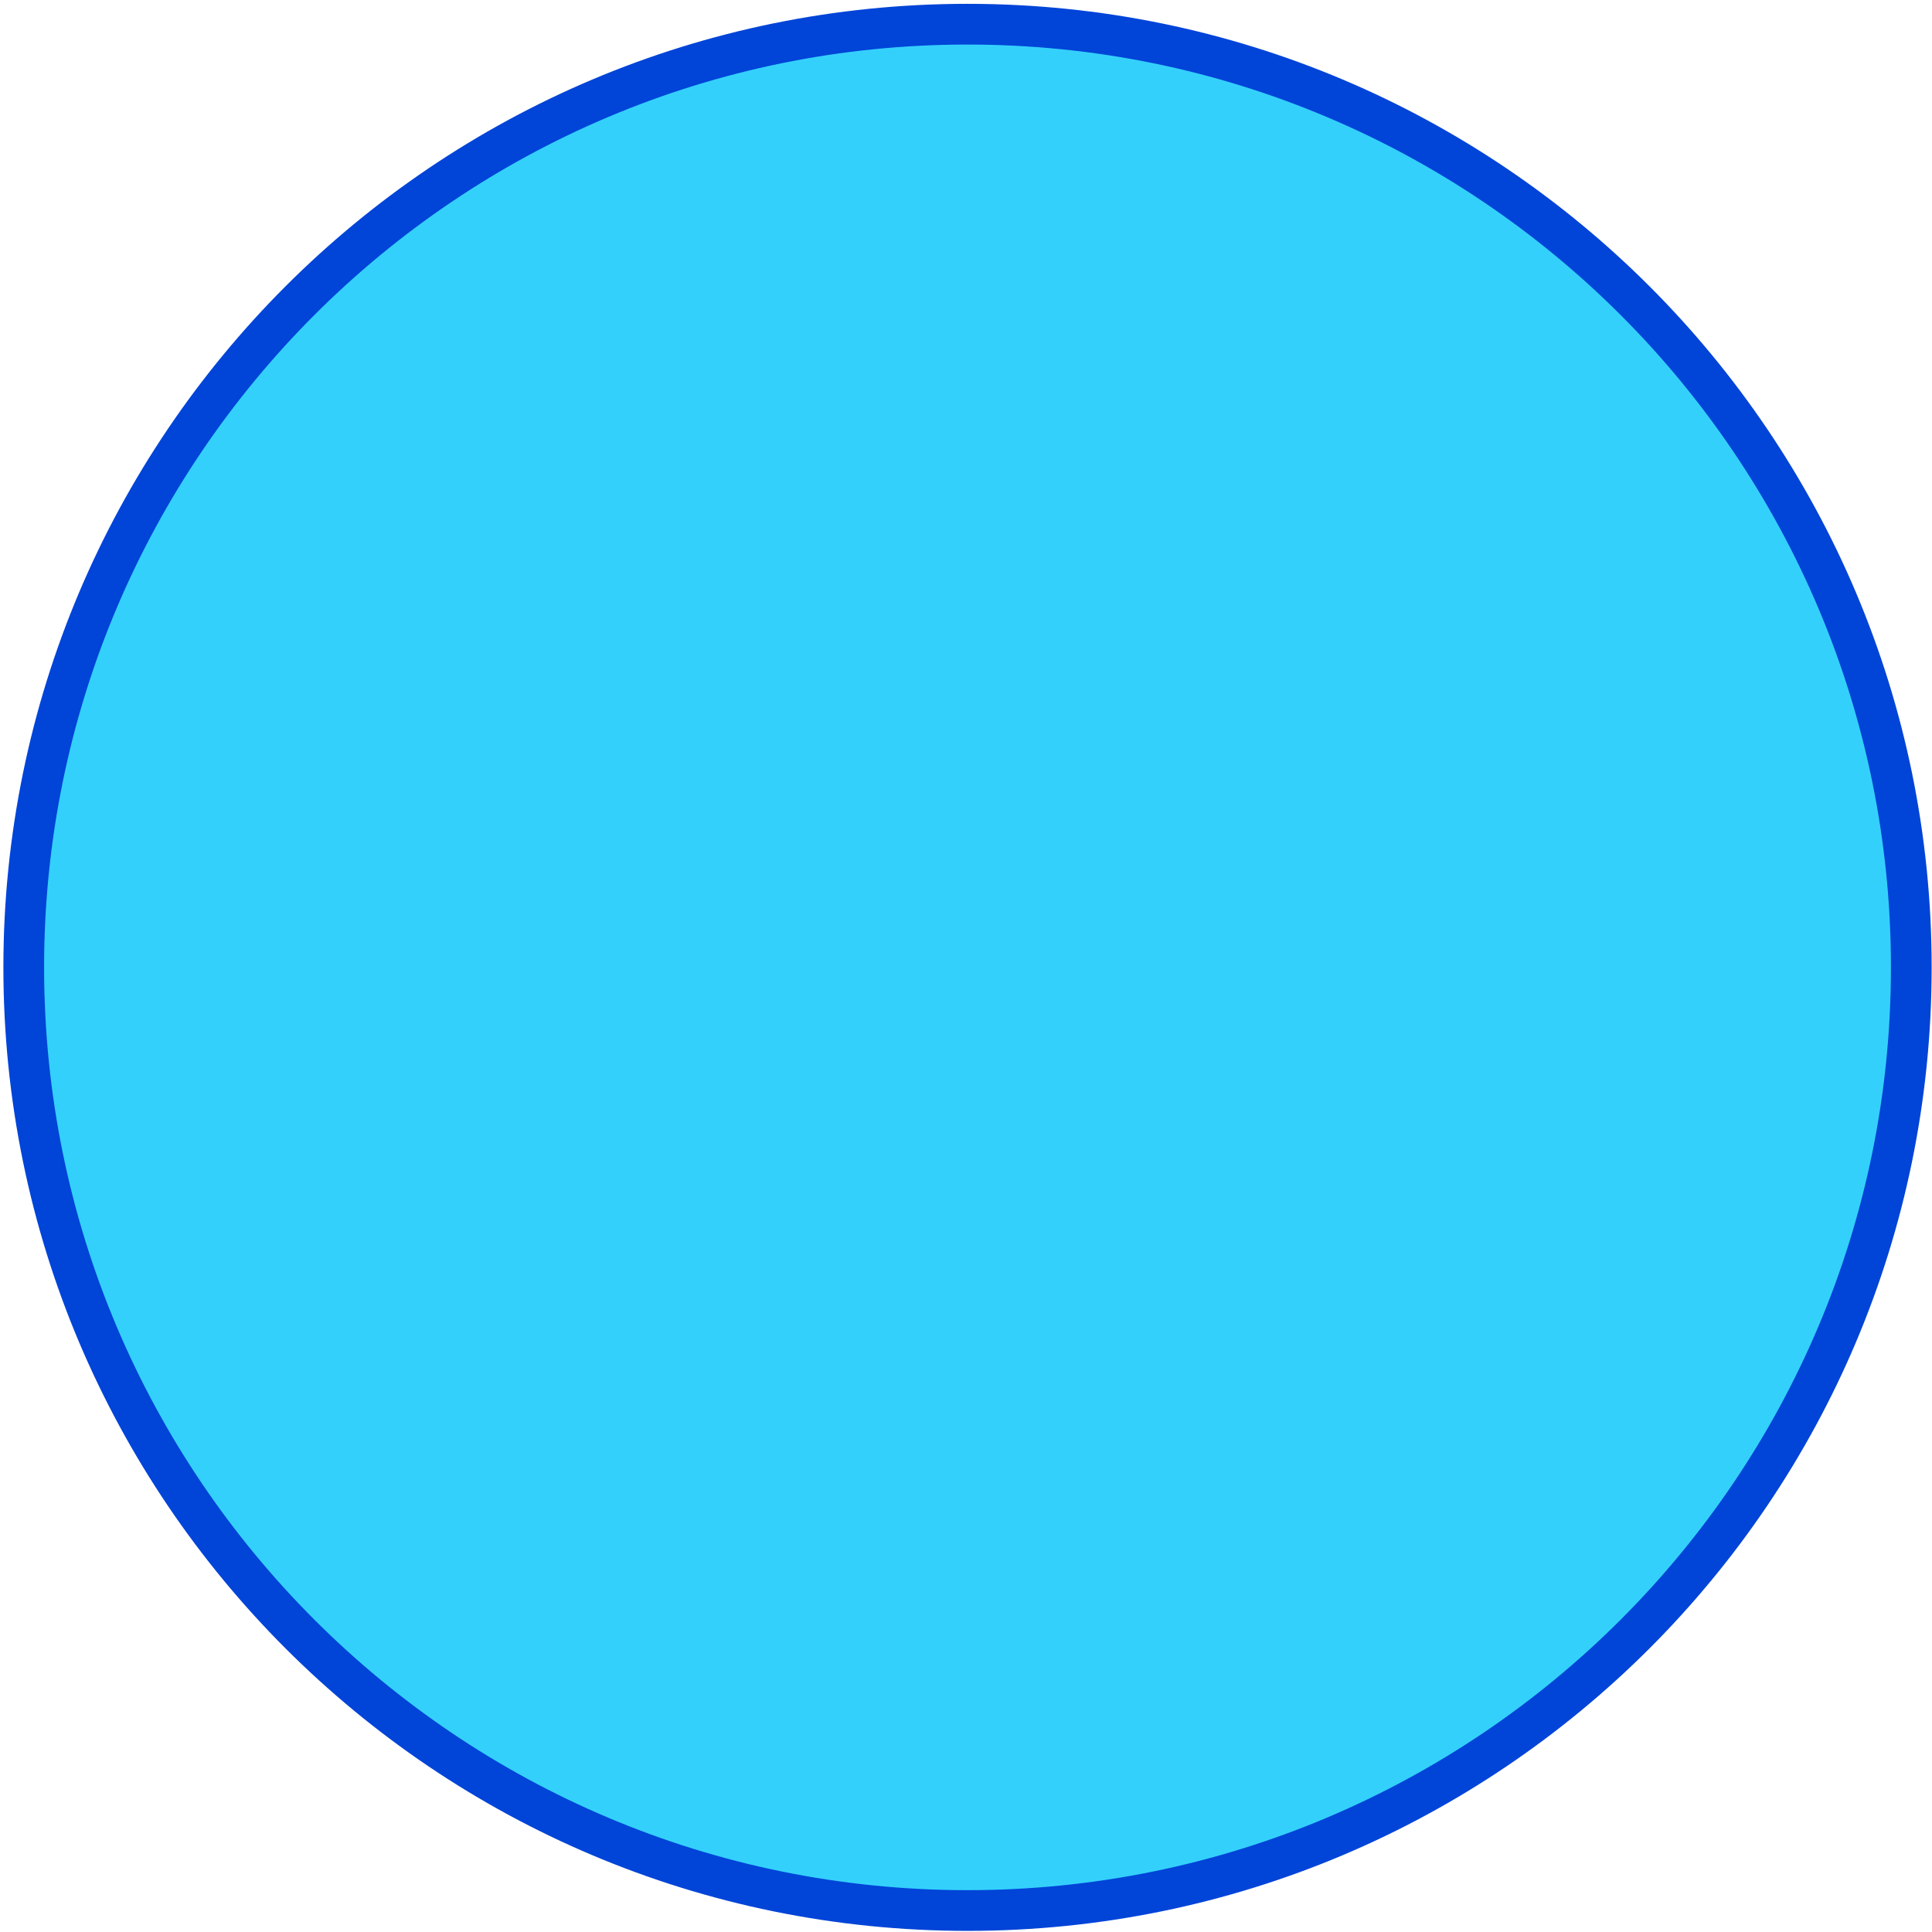
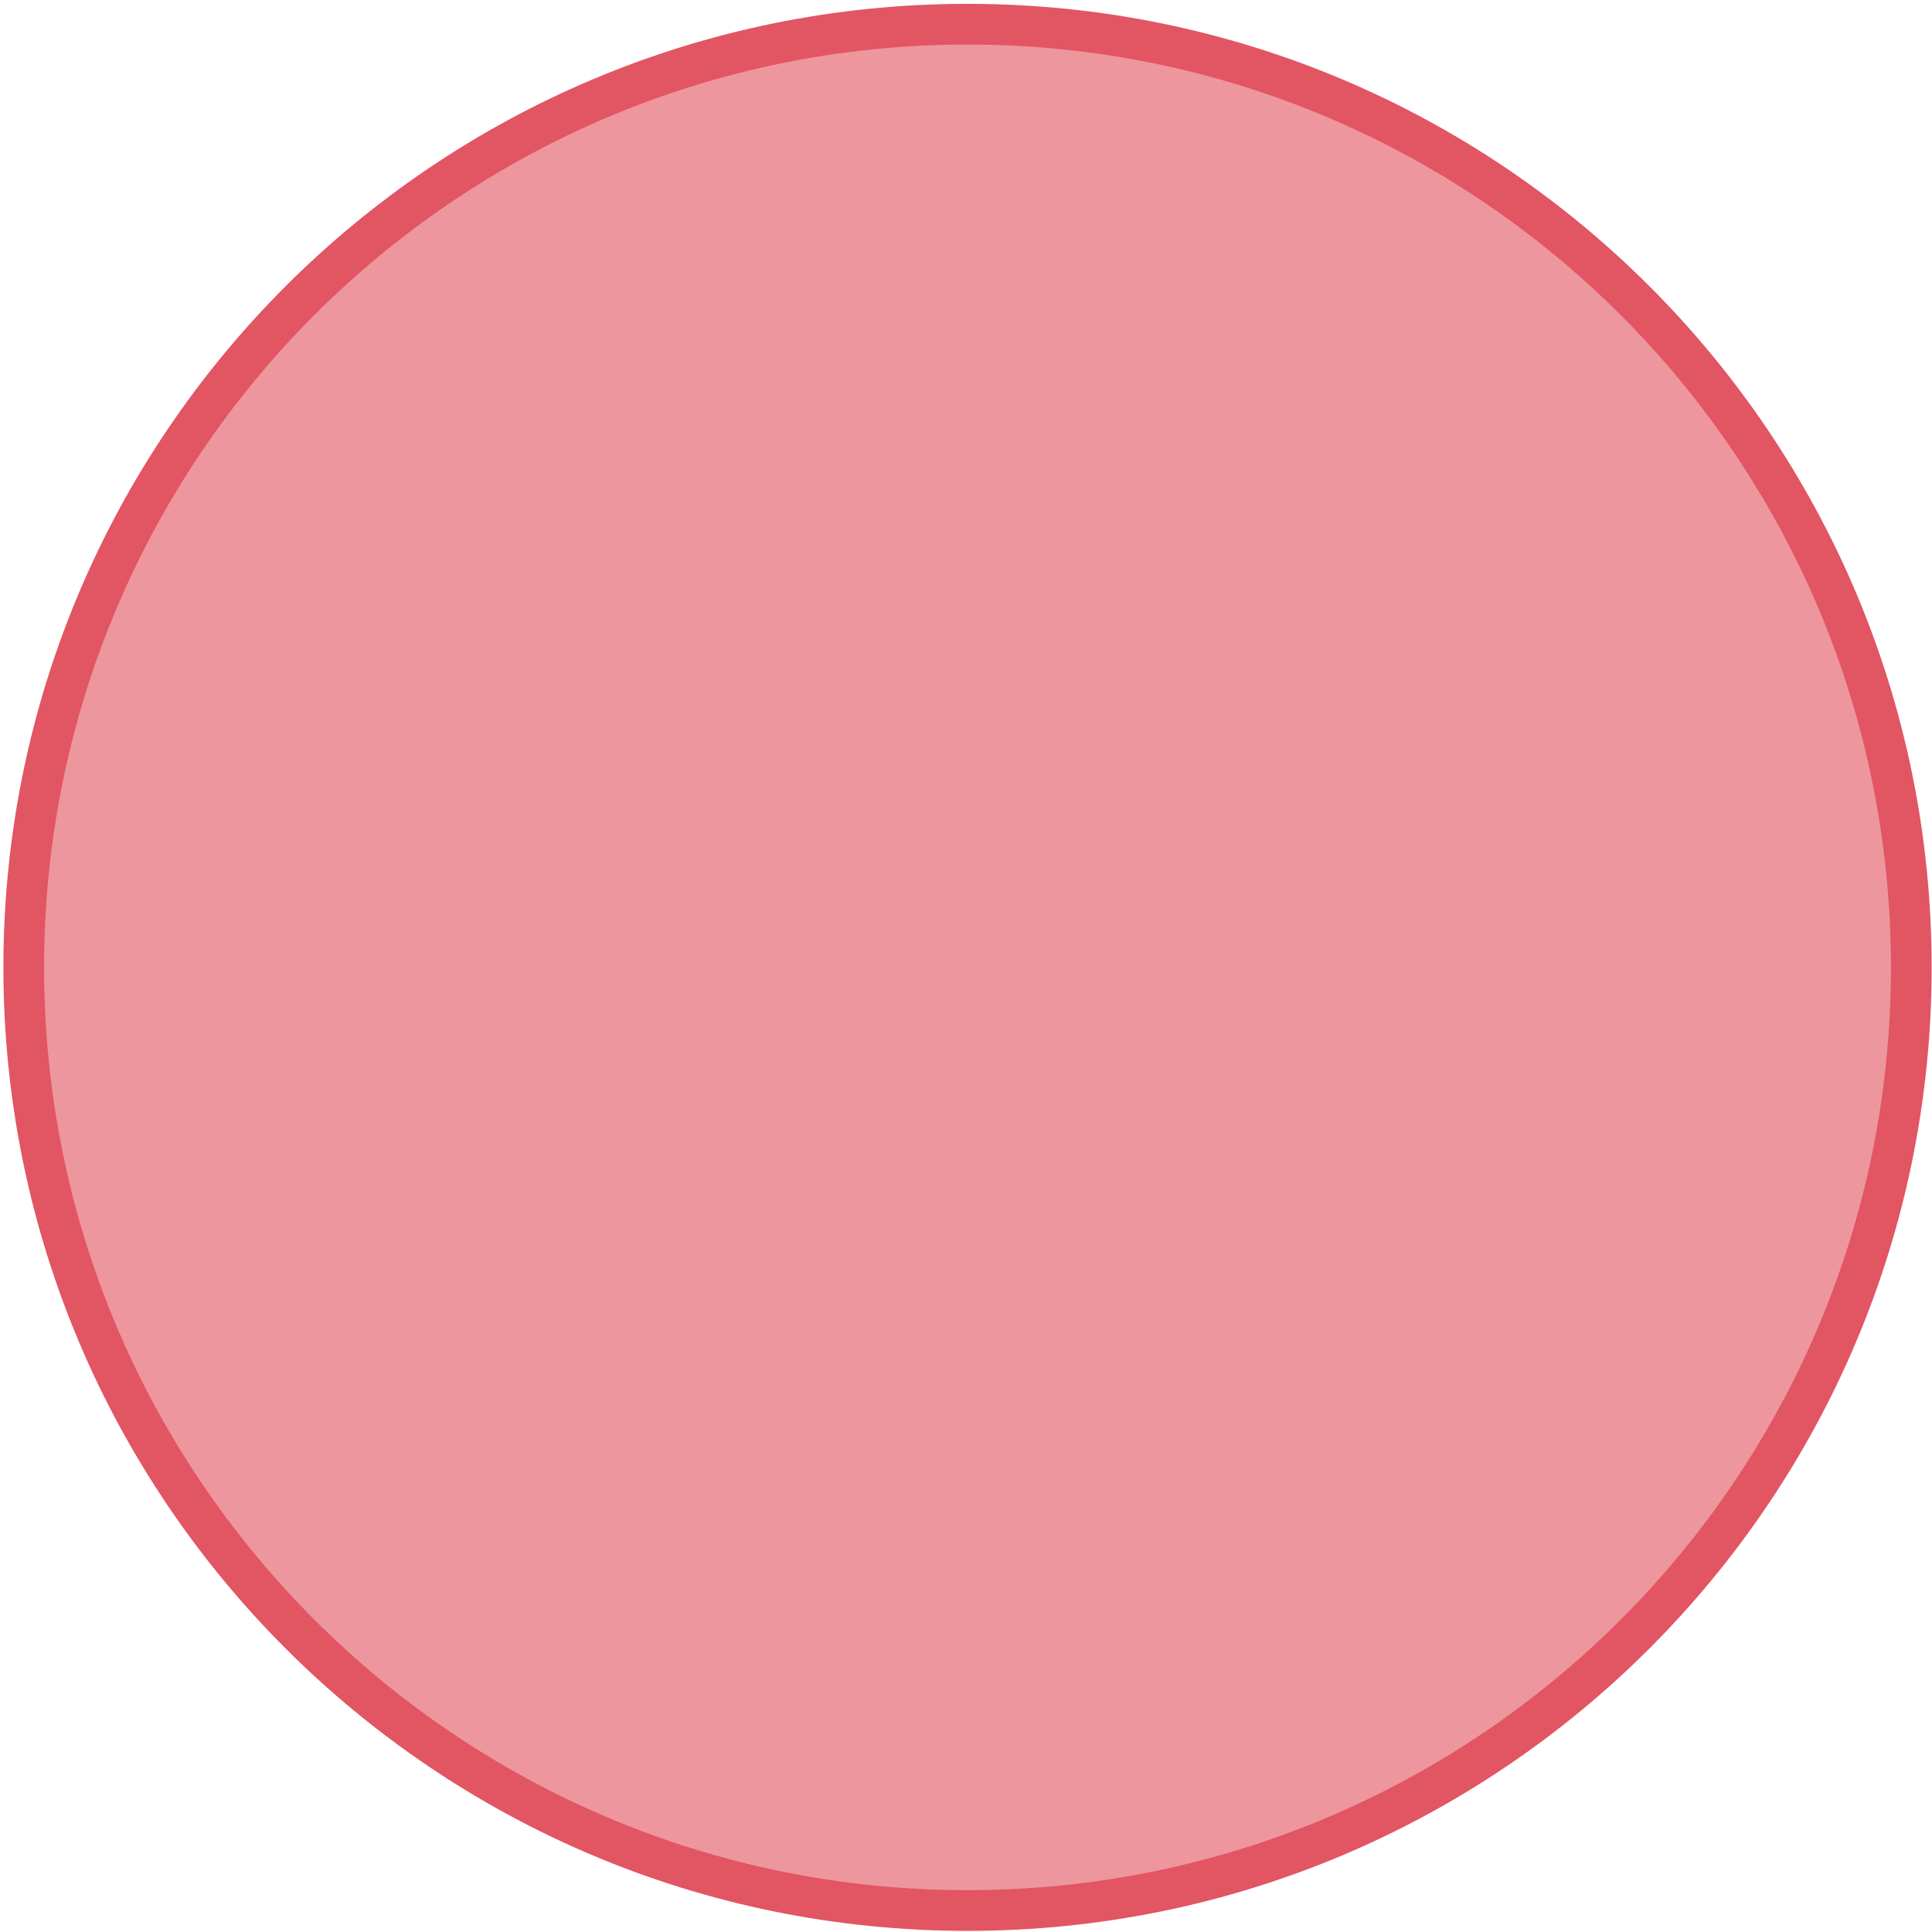
<svg xmlns="http://www.w3.org/2000/svg" width="128" height="128" id="svg2" version="1.1">
  <defs id="defs4" />
  <g id="layer1" transform="translate(0,-956.3622)">
-     <path d="m 126.628,1020.452 a 62.527,62.487 0 0 1 -125.055,0 62.527,62.487 0 1 1 125.055,0 z" style="fill:#34d0fc;fill-opacity:1;fill-rule:nonzero;stroke:#0044d8;stroke-width:2.697;stroke-linecap:butt;stroke-linejoin:round;stroke-miterlimit:4;stroke-dasharray:none;stroke-dashoffset:0;stroke-opacity:1" id="path1873" />
+     <path d="m 126.628,1020.452 a 62.527,62.487 0 0 1 -125.055,0 62.527,62.487 0 1 1 125.055,0 z" style="fill:#ed969e;fill-opacity:1;fill-rule:nonzero;stroke:#e25563;stroke-width:2.697;stroke-linecap:butt;stroke-linejoin:round;stroke-miterlimit:4;stroke-dasharray:none;stroke-dashoffset:0;stroke-opacity:1" id="path1873" />
  </g>
</svg>
